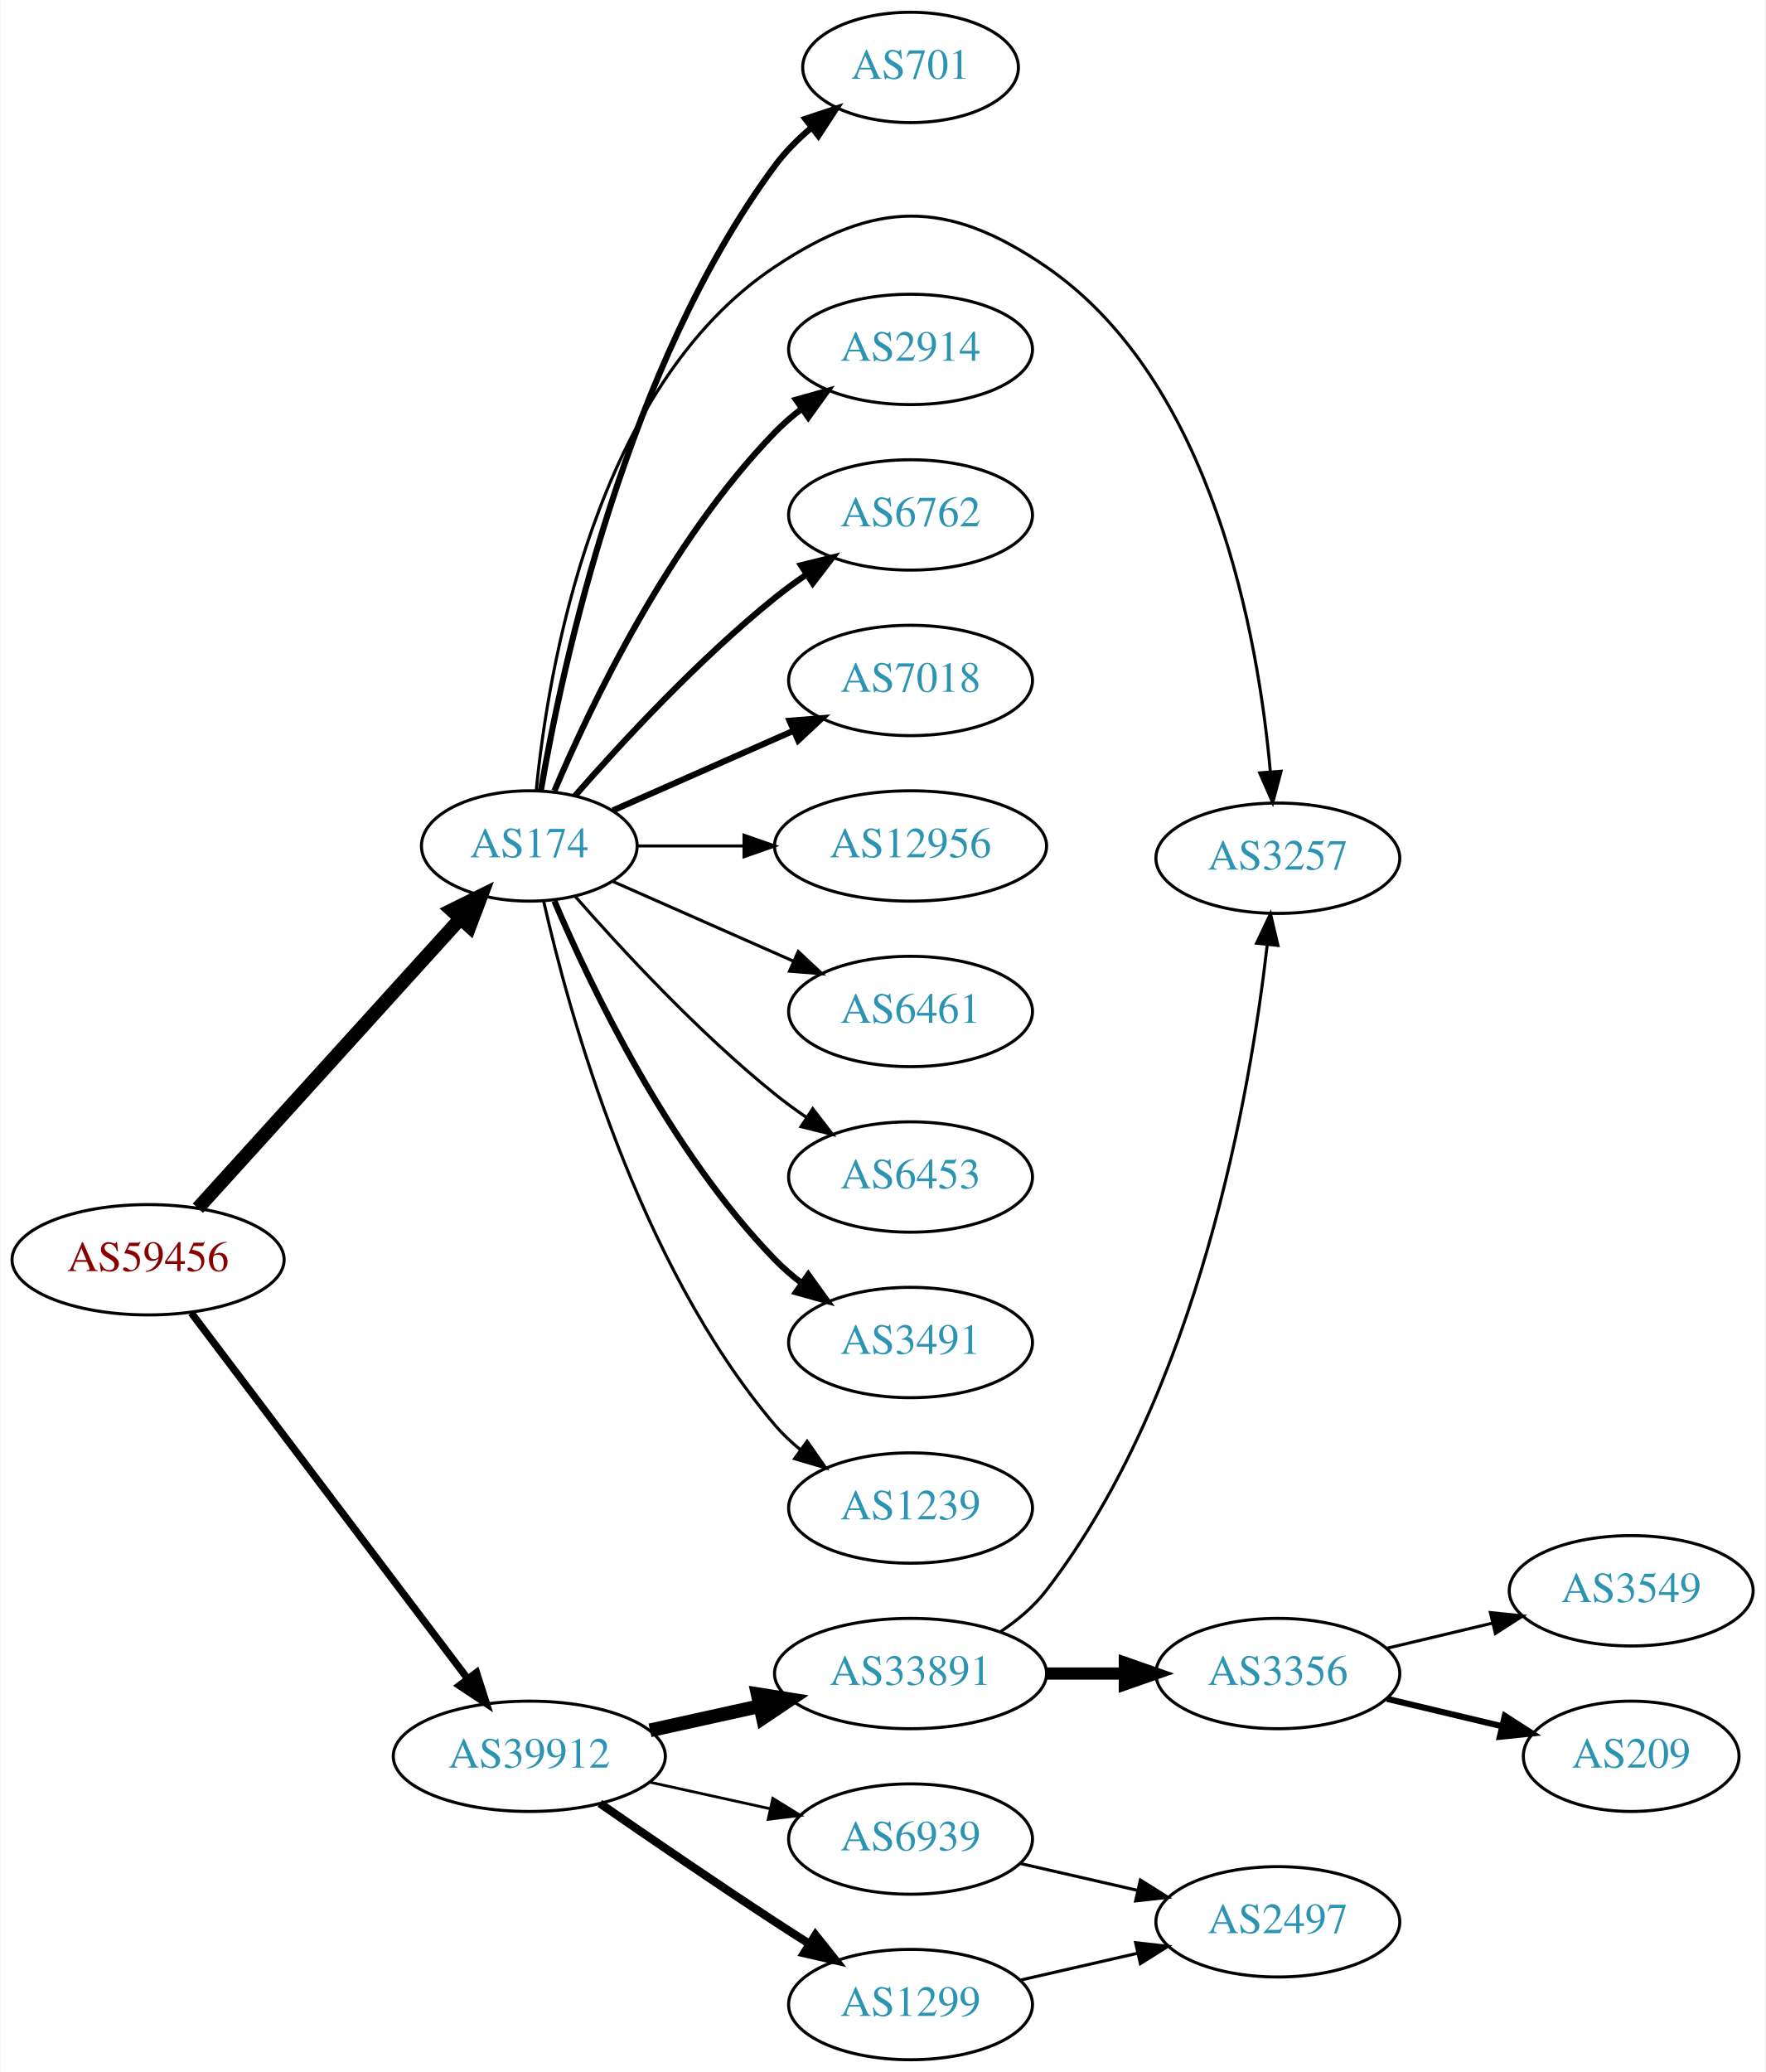
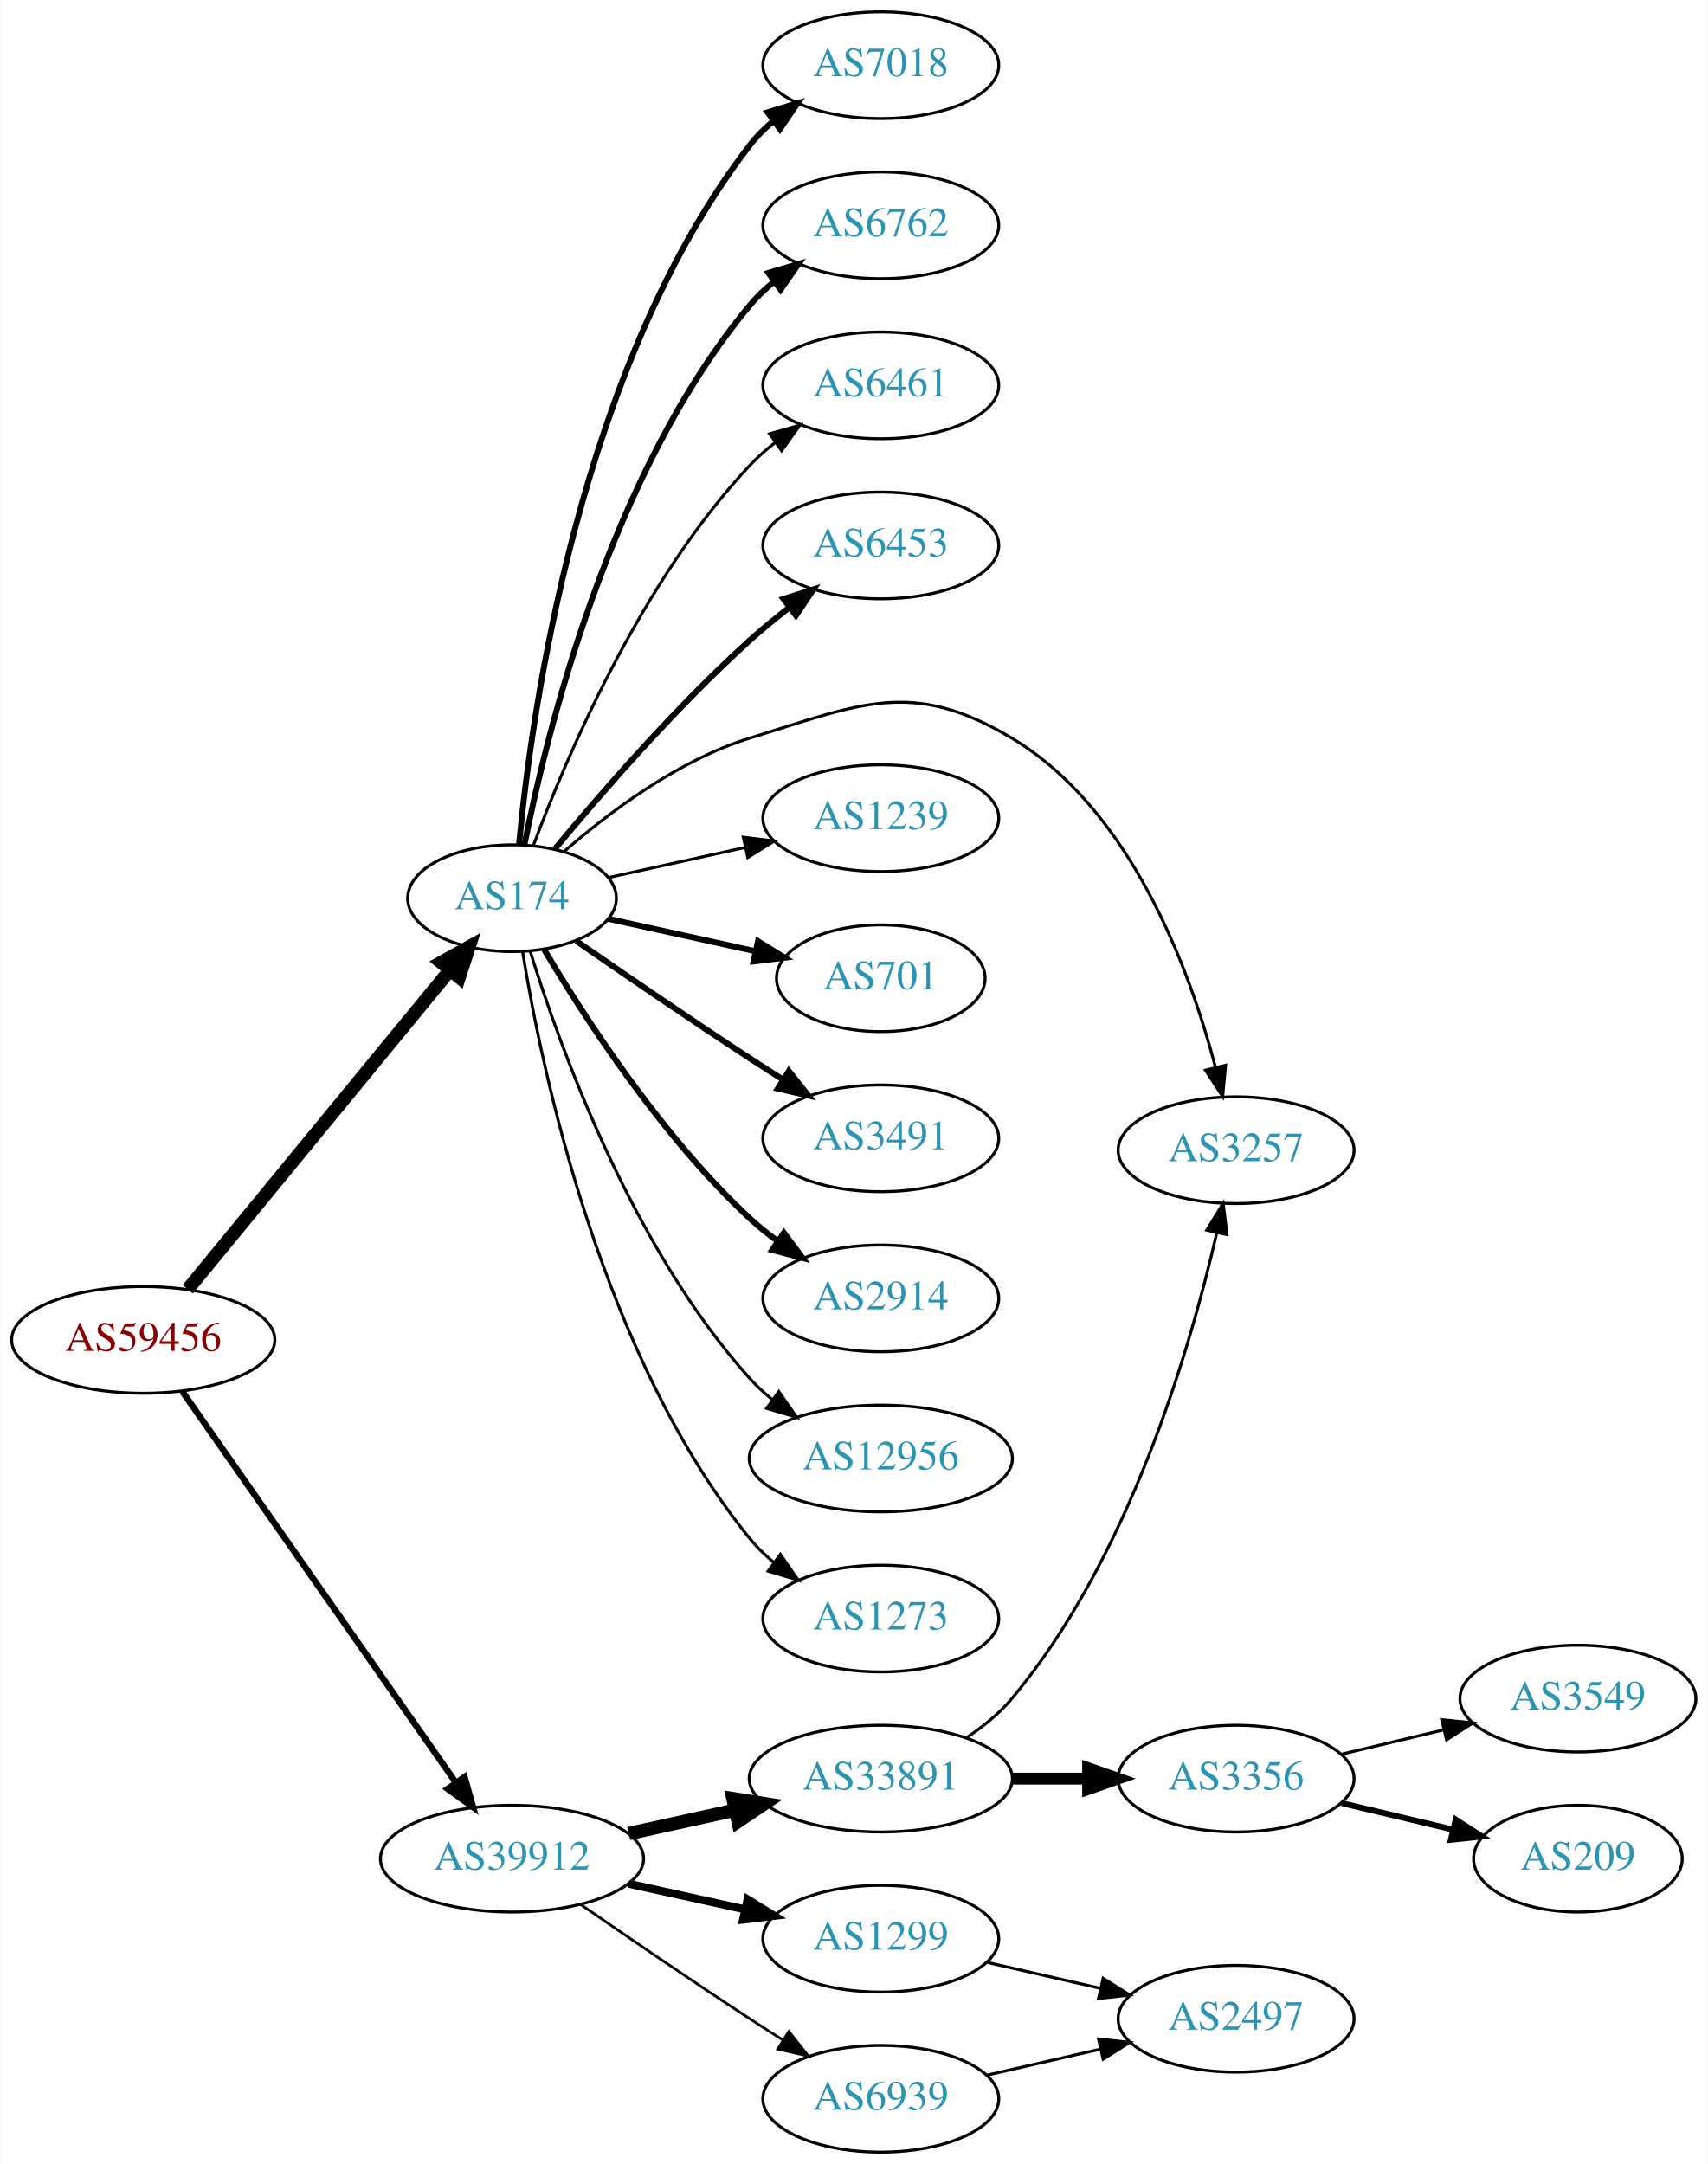
- <svg xmlns="http://www.w3.org/2000/svg" xmlns:xlink="http://www.w3.org/1999/xlink" width="576pt" height="676pt" viewBox="0.00 0.00 575.76 676.00">
-   <g id="graph0" class="graph" transform="scale(1 1) rotate(0) translate(4 672)">
-     <polygon fill="white" stroke="none" points="-4,4 -4,-672 571.762,-672 571.762,4 -4,4" />
+ <svg xmlns="http://www.w3.org/2000/svg" xmlns:xlink="http://www.w3.org/1999/xlink" width="576pt" height="730pt" viewBox="0.00 0.00 575.76 730.00">
+   <g id="graph0" class="graph" transform="scale(1 1) rotate(0) translate(4 726)">
+     <polygon fill="white" stroke="none" points="-4,4 -4,-726 571.762,-726 571.762,4 -4,4" />
    <g id="node1" class="node">
      <g id="a_node1">
        <a xlink:href="/asn/59456" xlink:title="AS59456 ~ Cloud-Brokers IT-Services GmbH [AT]">
-           <ellipse fill="#ffffff" stroke="black" cx="44.196" cy="-261" rx="44.393" ry="18" />
-           <text text-anchor="middle" x="44.196" y="-257.3" font-family="Times,serif" font-size="14.00" fill="#880000">AS59456</text>
+           <ellipse fill="#ffffff" stroke="black" cx="44.196" cy="-274" rx="44.393" ry="18" />
+           <text text-anchor="middle" x="44.196" y="-270.3" font-family="Times,serif" font-size="14.00" fill="#880000">AS59456</text>
        </a>
      </g>
    </g>
    <g id="node2" class="node">
      <g id="a_node2">
        <a xlink:href="/asn/174" xlink:title="AS174 ~ Cogent Communications [US]">
-           <ellipse fill="#ffffff" stroke="black" cx="168.588" cy="-396" rx="35.194" ry="18" />
-           <text text-anchor="middle" x="168.588" y="-392.3" font-family="Times,serif" font-size="14.00" fill="#2c94b3">AS174</text>
+           <ellipse fill="#ffffff" stroke="black" cx="168.588" cy="-423" rx="35.194" ry="18" />
+           <text text-anchor="middle" x="168.588" y="-419.3" font-family="Times,serif" font-size="14.00" fill="#2c94b3">AS174</text>
        </a>
      </g>
    </g>
    <g id="edge1" class="edge">
-       <path fill="none" stroke="black" stroke-width="4.5" d="M60.45,-277.825C82.029,-301.628 121.571,-345.242 146.111,-372.31" />
-       <polygon fill="black" stroke="black" stroke-width="4.5" points="143.274,-375.043 152.908,-379.807 149.108,-369.754 143.274,-375.043" />
+       <path fill="none" stroke="black" stroke-width="4.5" d="M59.236,-291.092C80.931,-317.504 122.689,-368.339 147.551,-398.607" />
+       <polygon fill="black" stroke="black" stroke-width="4.5" points="144.695,-401.333 154.085,-406.561 150.78,-396.335 144.695,-401.333" />
    </g>
    <g id="node3" class="node">
      <g id="a_node3">
        <a xlink:href="/asn/39912" xlink:title="AS39912 ~ oja.at GmbH [AT]">
          <ellipse fill="#ffffff" stroke="black" cx="168.588" cy="-99" rx="44.393" ry="18" />
          <text text-anchor="middle" x="168.588" y="-95.3" font-family="Times,serif" font-size="14.00" fill="#2c94b3">AS39912</text>
        </a>
      </g>
    </g>
    <g id="edge2" class="edge">
-       <path fill="none" stroke="black" stroke-width="2.382" d="M58.294,-243.663C79.919,-215.04 123.19,-157.767 148.312,-124.514" />
-       <polygon fill="black" stroke="black" stroke-width="2.382" points="151.349,-126.301 154.584,-116.212 145.764,-122.081 151.349,-126.301" />
+       <path fill="none" stroke="black" stroke-width="2.132" d="M57.379,-256.581C79.006,-225.657 124.204,-161.033 149.483,-124.887" />
+       <polygon fill="black" stroke="black" stroke-width="2.132" points="152.591,-126.55 155.455,-116.349 146.855,-122.538 152.591,-126.55" />
    </g>
    <g id="node4" class="node">
      <g id="a_node4">
-         <a xlink:href="/asn/6762" xlink:title="AS6762 ~ TELECOM ITALIA SPARKLE S.p.A. [IT]">
-           <ellipse fill="#ffffff" stroke="black" cx="292.98" cy="-504" rx="39.794" ry="18" />
-           <text text-anchor="middle" x="292.98" y="-500.3" font-family="Times,serif" font-size="14.00" fill="#2c94b3">AS6762</text>
+         <a xlink:href="/asn/7018" xlink:title="AS7018 ~ AT&amp;T Services, Inc. [US]">
+           <ellipse fill="#ffffff" stroke="black" cx="292.98" cy="-704" rx="39.794" ry="18" />
+           <text text-anchor="middle" x="292.98" y="-700.3" font-family="Times,serif" font-size="14.00" fill="#2c94b3">AS7018</text>
        </a>
      </g>
    </g>
    <g id="edge3" class="edge">
-       <path fill="none" stroke="black" stroke-width="2" d="M183.462,-412.345C198.532,-429.559 223.81,-456.901 248.784,-477 252.04,-479.62 255.565,-482.192 259.149,-484.646" />
-       <polygon fill="black" stroke="black" stroke-width="2" points="257.237,-487.577 267.522,-490.121 261.068,-481.719 257.237,-487.577" />
+       <path fill="none" stroke="black" stroke-width="2" d="M170.969,-441.276C175.187,-485.974 191.36,-602.581 248.784,-677 251.08,-679.976 253.805,-682.708 256.752,-685.194" />
+       <polygon fill="black" stroke="black" stroke-width="2" points="254.801,-688.104 264.932,-691.205 258.945,-682.463 254.801,-688.104" />
    </g>
    <g id="node5" class="node">
      <g id="a_node5">
-         <a xlink:href="/asn/7018" xlink:title="AS7018 ~ AT&amp;T Services, Inc. [US]">
-           <ellipse fill="#ffffff" stroke="black" cx="292.98" cy="-450" rx="39.794" ry="18" />
-           <text text-anchor="middle" x="292.98" y="-446.3" font-family="Times,serif" font-size="14.00" fill="#2c94b3">AS7018</text>
+         <a xlink:href="/asn/6762" xlink:title="AS6762 ~ TELECOM ITALIA SPARKLE S.p.A. [IT]">
+           <ellipse fill="#ffffff" stroke="black" cx="292.98" cy="-650" rx="39.794" ry="18" />
+           <text text-anchor="middle" x="292.98" y="-646.3" font-family="Times,serif" font-size="14.00" fill="#2c94b3">AS6762</text>
        </a>
      </g>
    </g>
    <g id="edge4" class="edge">
-       <path fill="none" stroke="black" stroke-width="2" d="M195.844,-407.584C213.03,-415.167 235.743,-425.188 254.777,-433.586" />
-       <polygon fill="black" stroke="black" stroke-width="2" points="253.503,-436.849 264.065,-437.684 256.329,-430.445 253.503,-436.849" />
+       <path fill="none" stroke="black" stroke-width="2" d="M172.765,-440.966C180.18,-478.51 201.694,-566.475 248.784,-623 251.19,-625.888 253.988,-628.561 256.981,-631.011" />
+       <polygon fill="black" stroke="black" stroke-width="2" points="255.069,-633.948 265.224,-636.97 259.17,-628.275 255.069,-633.948" />
    </g>
    <g id="node6" class="node">
      <g id="a_node6">
-         <a xlink:href="/asn/12956" xlink:title="AS12956 ~ TELXIUS [ES]">
-           <ellipse fill="#ffffff" stroke="black" cx="292.98" cy="-396" rx="44.393" ry="18" />
-           <text text-anchor="middle" x="292.98" y="-392.3" font-family="Times,serif" font-size="14.00" fill="#2c94b3">AS12956</text>
+         <a xlink:href="/asn/6461" xlink:title="AS6461 ~ Zayo Bandwidth [US]">
+           <ellipse fill="#ffffff" stroke="black" cx="292.98" cy="-596" rx="39.794" ry="18" />
+           <text text-anchor="middle" x="292.98" y="-592.3" font-family="Times,serif" font-size="14.00" fill="#2c94b3">AS6461</text>
        </a>
      </g>
    </g>
    <g id="edge5" class="edge">
-       <path fill="none" stroke="black" d="M204.007,-396C214.725,-396 226.809,-396 238.509,-396" />
-       <polygon fill="black" stroke="black" points="238.649,-399.5 248.649,-396 238.649,-392.5 238.649,-399.5" />
+       <path fill="none" stroke="black" d="M175.873,-441.014C186.885,-470.558 212.045,-529.924 248.784,-569 251.359,-571.738 254.269,-574.312 257.333,-576.699" />
+       <polygon fill="black" stroke="black" points="255.483,-579.677 265.675,-582.571 259.512,-573.953 255.483,-579.677" />
    </g>
    <g id="node7" class="node">
      <g id="a_node7">
-         <a xlink:href="/asn/6461" xlink:title="AS6461 ~ Zayo Bandwidth [US]">
-           <ellipse fill="#ffffff" stroke="black" cx="292.98" cy="-342" rx="39.794" ry="18" />
-           <text text-anchor="middle" x="292.98" y="-338.3" font-family="Times,serif" font-size="14.00" fill="#2c94b3">AS6461</text>
+         <a xlink:href="/asn/6453" xlink:title="AS6453 ~ TATA COMMUNICATIONS (AMERICA) INC [US]">
+           <ellipse fill="#ffffff" stroke="black" cx="292.98" cy="-542" rx="39.794" ry="18" />
+           <text text-anchor="middle" x="292.98" y="-538.3" font-family="Times,serif" font-size="14.00" fill="#2c94b3">AS6453</text>
        </a>
      </g>
    </g>
    <g id="edge6" class="edge">
-       <path fill="none" stroke="black" d="M195.844,-384.416C213.03,-376.833 235.743,-366.812 254.777,-358.414" />
-       <polygon fill="black" stroke="black" points="256.329,-361.555 264.065,-354.316 253.503,-355.151 256.329,-361.555" />
+       <path fill="none" stroke="black" stroke-width="2" d="M183.018,-439.597C198.11,-457.792 223.783,-487.402 248.784,-510 252.939,-513.755 257.518,-517.508 262.096,-521.053" />
+       <polygon fill="black" stroke="black" stroke-width="2" points="260.142,-523.962 270.241,-527.166 264.344,-518.364 260.142,-523.962" />
    </g>
    <g id="node8" class="node">
      <g id="a_node8">
-         <a xlink:href="/asn/6453" xlink:title="AS6453 ~ TATA COMMUNICATIONS (AMERICA) INC [US]">
-           <ellipse fill="#ffffff" stroke="black" cx="292.98" cy="-288" rx="39.794" ry="18" />
-           <text text-anchor="middle" x="292.98" y="-284.3" font-family="Times,serif" font-size="14.00" fill="#2c94b3">AS6453</text>
+         <a xlink:href="/asn/3257" xlink:title="AS3257 ~ GTT [DE]">
+           <ellipse fill="#ffffff" stroke="black" cx="412.823" cy="-338" rx="39.794" ry="18" />
+           <text text-anchor="middle" x="412.823" y="-334.3" font-family="Times,serif" font-size="14.00" fill="#2c94b3">AS3257</text>
        </a>
      </g>
    </g>
    <g id="edge7" class="edge">
-       <path fill="none" stroke="black" d="M183.462,-379.655C198.532,-362.441 223.81,-335.099 248.784,-315 252.04,-312.38 255.565,-309.808 259.149,-307.354" />
-       <polygon fill="black" stroke="black" points="261.068,-310.281 267.522,-301.879 257.237,-304.423 261.068,-310.281" />
+       <path fill="none" stroke="black" d="M186.212,-438.803C201.226,-451.905 224.613,-469.544 248.784,-477 286.324,-488.58 303.461,-497.164 337.176,-477 377.268,-453.023 397.071,-399.304 405.825,-366.111" />
+       <polygon fill="black" stroke="black" points="409.293,-366.667 408.29,-356.119 402.496,-364.99 409.293,-366.667" />
    </g>
    <g id="node9" class="node">
      <g id="a_node9">
-         <a xlink:href="/asn/3491" xlink:title="AS3491 ~ PCCW Global, Inc. [US]">
-           <ellipse fill="#ffffff" stroke="black" cx="292.98" cy="-234" rx="39.794" ry="18" />
-           <text text-anchor="middle" x="292.98" y="-230.3" font-family="Times,serif" font-size="14.00" fill="#2c94b3">AS3491</text>
+         <a xlink:href="/asn/1239" xlink:title="AS1239 ~ Sprint [US]">
+           <ellipse fill="#ffffff" stroke="black" cx="292.98" cy="-450" rx="39.794" ry="18" />
+           <text text-anchor="middle" x="292.98" y="-446.3" font-family="Times,serif" font-size="14.00" fill="#2c94b3">AS1239</text>
        </a>
      </g>
    </g>
    <g id="edge8" class="edge">
-       <path fill="none" stroke="black" stroke-width="2" d="M176.779,-378.025C188.546,-350.318 214.12,-296.652 248.784,-261 251.404,-258.305 254.345,-255.761 257.428,-253.392" />
-       <polygon fill="black" stroke="black" stroke-width="2" points="259.603,-256.141 265.796,-247.545 255.594,-250.403 259.603,-256.141" />
+       <path fill="none" stroke="black" d="M201.107,-429.953C215.168,-433.055 231.986,-436.765 247.31,-440.146" />
+       <polygon fill="black" stroke="black" points="246.601,-443.573 257.12,-442.31 248.109,-436.738 246.601,-443.573" />
    </g>
    <g id="node10" class="node">
      <g id="a_node10">
-         <a xlink:href="/asn/1239" xlink:title="AS1239 ~ Sprint [US]">
-           <ellipse fill="#ffffff" stroke="black" cx="292.98" cy="-180" rx="39.794" ry="18" />
-           <text text-anchor="middle" x="292.98" y="-176.3" font-family="Times,serif" font-size="14.00" fill="#2c94b3">AS1239</text>
+         <a xlink:href="/asn/701" xlink:title="AS701 ~ UUNET [US]">
+           <ellipse fill="#ffffff" stroke="black" cx="292.98" cy="-396" rx="35.194" ry="18" />
+           <text text-anchor="middle" x="292.98" y="-392.3" font-family="Times,serif" font-size="14.00" fill="#2c94b3">AS701</text>
        </a>
      </g>
    </g>
    <g id="edge9" class="edge">
-       <path fill="none" stroke="black" d="M173.282,-377.925C181.422,-341.852 203.855,-259.86 248.784,-207 251.219,-204.136 254.035,-201.479 257.04,-199.039" />
-       <polygon fill="black" stroke="black" points="259.228,-201.776 265.3,-193.094 255.139,-196.095 259.228,-201.776" />
+       <path fill="none" stroke="black" stroke-width="2" d="M201.107,-416.047C216.24,-412.708 234.568,-408.665 250.788,-405.087" />
+       <polygon fill="black" stroke="black" stroke-width="2" points="251.557,-408.502 260.568,-402.93 250.049,-401.666 251.557,-408.502" />
    </g>
    <g id="node11" class="node">
      <g id="a_node11">
-         <a xlink:href="/asn/701" xlink:title="AS701 ~ UUNET [US]">
-           <ellipse fill="#ffffff" stroke="black" cx="292.98" cy="-650" rx="35.194" ry="18" />
-           <text text-anchor="middle" x="292.98" y="-646.3" font-family="Times,serif" font-size="14.00" fill="#2c94b3">AS701</text>
+         <a xlink:href="/asn/3491" xlink:title="AS3491 ~ PCCW Global, Inc. [US]">
+           <ellipse fill="#ffffff" stroke="black" cx="292.98" cy="-342" rx="39.794" ry="18" />
+           <text text-anchor="middle" x="292.98" y="-338.3" font-family="Times,serif" font-size="14.00" fill="#2c94b3">AS3491</text>
        </a>
      </g>
    </g>
    <g id="edge10" class="edge">
-       <path fill="none" stroke="black" stroke-width="2" d="M172.354,-414.084C179.228,-454.231 200.167,-552.419 248.784,-618 252.119,-622.498 256.264,-626.646 260.655,-630.36" />
-       <polygon fill="black" stroke="black" stroke-width="2" points="258.646,-633.231 268.705,-636.56 262.918,-627.685 258.646,-633.231" />
+       <path fill="none" stroke="black" stroke-width="2" d="M190.279,-408.56C206.17,-397.551 228.721,-382.103 248.784,-369 252.366,-366.661 256.137,-364.241 259.897,-361.856" />
+       <polygon fill="black" stroke="black" stroke-width="2" points="261.959,-364.693 268.558,-356.404 258.23,-358.769 261.959,-364.693" />
    </g>
    <g id="node12" class="node">
      <g id="a_node12">
-         <a xlink:href="/asn/3257" xlink:title="AS3257 ~ GTT [DE]">
-           <ellipse fill="#ffffff" stroke="black" cx="412.823" cy="-392" rx="39.794" ry="18" />
-           <text text-anchor="middle" x="412.823" y="-388.3" font-family="Times,serif" font-size="14.00" fill="#2c94b3">AS3257</text>
+         <a xlink:href="/asn/2914" xlink:title="AS2914 ~ NTT America, Inc. [US]">
+           <ellipse fill="#ffffff" stroke="black" cx="292.98" cy="-288" rx="39.794" ry="18" />
+           <text text-anchor="middle" x="292.98" y="-284.3" font-family="Times,serif" font-size="14.00" fill="#2c94b3">AS2914</text>
        </a>
      </g>
    </g>
    <g id="edge11" class="edge">
-       <path fill="none" stroke="black" d="M170.851,-414.105C174.679,-453.333 189.838,-545.788 248.784,-585 281.494,-606.759 304.772,-607.211 337.176,-585 391.791,-547.566 406.458,-463.999 410.389,-420.126" />
-       <polygon fill="black" stroke="black" points="413.88,-420.371 411.159,-410.132 406.901,-419.834 413.88,-420.371" />
+       <path fill="none" stroke="black" stroke-width="2" d="M179.401,-405.721C192.907,-382.989 218.967,-342.686 248.784,-315 251.691,-312.301 254.904,-309.72 258.228,-307.297" />
+       <polygon fill="black" stroke="black" stroke-width="2" points="260.287,-310.13 266.606,-301.625 256.363,-304.333 260.287,-310.13" />
    </g>
    <g id="node13" class="node">
      <g id="a_node13">
-         <a xlink:href="/asn/2914" xlink:title="AS2914 ~ NTT America, Inc. [US]">
-           <ellipse fill="#ffffff" stroke="black" cx="292.98" cy="-558" rx="39.794" ry="18" />
-           <text text-anchor="middle" x="292.98" y="-554.3" font-family="Times,serif" font-size="14.00" fill="#2c94b3">AS2914</text>
+         <a xlink:href="/asn/12956" xlink:title="AS12956 ~ TELXIUS [ES]">
+           <ellipse fill="#ffffff" stroke="black" cx="292.98" cy="-234" rx="44.393" ry="18" />
+           <text text-anchor="middle" x="292.98" y="-230.3" font-family="Times,serif" font-size="14.00" fill="#2c94b3">AS12956</text>
        </a>
      </g>
    </g>
    <g id="edge12" class="edge">
-       <path fill="none" stroke="black" stroke-width="2" d="M176.779,-413.975C188.546,-441.682 214.12,-495.348 248.784,-531 251.404,-533.695 254.345,-536.239 257.428,-538.608" />
-       <polygon fill="black" stroke="black" stroke-width="2" points="255.594,-541.597 265.796,-544.455 259.603,-535.859 255.594,-541.597" />
+       <path fill="none" stroke="black" d="M174.726,-405.06C184.629,-373.021 208.966,-305.188 248.784,-261 251.104,-258.425 253.726,-256.006 256.503,-253.756" />
+       <polygon fill="black" stroke="black" points="258.579,-256.574 264.618,-247.868 254.469,-250.908 258.579,-256.574" />
    </g>
    <g id="node14" class="node">
      <g id="a_node14">
-         <a xlink:href="/asn/1299" xlink:title="AS1299 ~ Telia Carrier [EU]">
-           <ellipse fill="#ffffff" stroke="black" cx="292.98" cy="-18" rx="39.794" ry="18" />
-           <text text-anchor="middle" x="292.98" y="-14.3" font-family="Times,serif" font-size="14.00" fill="#2c94b3">AS1299</text>
+         <a xlink:href="/asn/1273" xlink:title="AS1273 ~ Vodafone Group PLC [EU]">
+           <ellipse fill="#ffffff" stroke="black" cx="292.98" cy="-180" rx="39.794" ry="18" />
+           <text text-anchor="middle" x="292.98" y="-176.3" font-family="Times,serif" font-size="14.00" fill="#2c94b3">AS1273</text>
        </a>
      </g>
    </g>
    <g id="edge13" class="edge">
-       <path fill="none" stroke="black" stroke-width="2.7" d="M191.619,-83.633C207.421,-72.695 229.278,-57.739 248.784,-45 252.366,-42.661 256.137,-40.241 259.897,-37.856" />
-       <polygon fill="black" stroke="black" stroke-width="2.7" points="261.959,-40.693 268.558,-32.404 258.23,-34.769 261.959,-40.693" />
+       <path fill="none" stroke="black" d="M172.169,-404.822C178.624,-365.003 198.695,-268.714 248.784,-207 251.153,-204.082 253.926,-201.388 256.903,-198.925" />
+       <polygon fill="black" stroke="black" points="259.094,-201.659 265.125,-192.948 254.978,-195.997 259.094,-201.659" />
    </g>
    <g id="node15" class="node">
      <g id="a_node15">
        <a xlink:href="/asn/33891" xlink:title="AS33891 ~ CORE-BACKBONE GMBH GLOBAL NETWORK [DE]">
          <ellipse fill="#ffffff" stroke="black" cx="292.98" cy="-126" rx="44.393" ry="18" />
          <text text-anchor="middle" x="292.98" y="-122.3" font-family="Times,serif" font-size="14.00" fill="#2c94b3">AS33891</text>
        </a>
      </g>
    </g>
    <g id="edge14" class="edge">
      <path fill="none" stroke="black" stroke-width="4.5" d="M207.978,-107.469C219.37,-109.982 231.993,-112.767 243.917,-115.397" />
      <polygon fill="black" stroke="black" stroke-width="4.5" points="243.113,-119.252 253.727,-117.561 244.81,-111.562 243.113,-119.252" />
    </g>
    <g id="node16" class="node">
      <g id="a_node16">
-         <a xlink:href="/asn/6939" xlink:title="AS6939 ~ Hurricane Electric LLC [US]">
+         <a xlink:href="/asn/1299" xlink:title="AS1299 ~ Telia Carrier [EU]">
          <ellipse fill="#ffffff" stroke="black" cx="292.98" cy="-72" rx="39.794" ry="18" />
-           <text text-anchor="middle" x="292.98" y="-68.3" font-family="Times,serif" font-size="14.00" fill="#2c94b3">AS6939</text>
+           <text text-anchor="middle" x="292.98" y="-68.3" font-family="Times,serif" font-size="14.00" fill="#2c94b3">AS1299</text>
        </a>
      </g>
    </g>
    <g id="edge15" class="edge">
-       <path fill="none" stroke="black" stroke-width="0.9" d="M207.978,-90.531C220.369,-87.798 234.216,-84.743 247.036,-81.915" />
-       <polygon fill="black" stroke="black" stroke-width="0.9" points="248.04,-85.278 257.051,-79.706 246.532,-78.442 248.04,-85.278" />
+       <path fill="none" stroke="black" stroke-width="2.7" d="M207.978,-90.531C220.369,-87.798 234.216,-84.743 247.036,-81.915" />
+       <polygon fill="black" stroke="black" stroke-width="2.7" points="248.04,-85.278 257.051,-79.706 246.532,-78.442 248.04,-85.278" />
    </g>
    <g id="node17" class="node">
      <g id="a_node17">
-         <a xlink:href="/asn/2497" xlink:title="AS2497 ~ Internet Initiative Japan Inc. [JP]">
-           <ellipse fill="#ffffff" stroke="black" cx="412.823" cy="-45" rx="39.794" ry="18" />
-           <text text-anchor="middle" x="412.823" y="-41.3" font-family="Times,serif" font-size="14.00" fill="#2c94b3">AS2497</text>
+         <a xlink:href="/asn/6939" xlink:title="AS6939 ~ Hurricane Electric LLC [US]">
+           <ellipse fill="#ffffff" stroke="black" cx="292.98" cy="-18" rx="39.794" ry="18" />
+           <text text-anchor="middle" x="292.98" y="-14.3" font-family="Times,serif" font-size="14.00" fill="#2c94b3">AS6939</text>
        </a>
      </g>
    </g>
    <g id="edge16" class="edge">
-       <path fill="none" stroke="black" d="M328.7,-25.955C340.7,-28.704 354.32,-31.825 367.013,-34.733" />
-       <polygon fill="black" stroke="black" points="366.415,-38.187 376.945,-37.009 367.979,-31.364 366.415,-38.187" />
+       <path fill="none" stroke="black" stroke-width="0.9" d="M191.619,-83.633C207.421,-72.695 229.278,-57.739 248.784,-45 252.366,-42.661 256.137,-40.241 259.897,-37.856" />
+       <polygon fill="black" stroke="black" stroke-width="0.9" points="261.959,-40.693 268.558,-32.404 258.23,-34.769 261.959,-40.693" />
    </g>
    <g id="edge18" class="edge">
-       <path fill="none" stroke="black" d="M322.371,-139.681C327.881,-143.378 333.177,-147.82 337.176,-153 387.063,-217.619 403.928,-316.047 409.374,-363.907" />
-       <polygon fill="black" stroke="black" points="405.894,-364.283 410.423,-373.862 412.855,-363.55 405.894,-364.283" />
+       <path fill="none" stroke="black" d="M322.059,-139.933C327.588,-143.614 332.971,-147.985 337.176,-153 376.742,-200.18 397.354,-271.054 406.257,-309.957" />
+       <polygon fill="black" stroke="black" points="402.905,-311.016 408.463,-320.036 409.743,-309.519 402.905,-311.016" />
    </g>
    <g id="node18" class="node">
      <g id="a_node18">
        <a xlink:href="/asn/3356" xlink:title="AS3356 ~ Level 3 Parent, LLC [US]">
          <ellipse fill="#ffffff" stroke="black" cx="412.823" cy="-126" rx="39.794" ry="18" />
          <text text-anchor="middle" x="412.823" y="-122.3" font-family="Times,serif" font-size="14.00" fill="#2c94b3">AS3356</text>
        </a>
      </g>
    </g>
    <g id="edge17" class="edge">
      <path fill="none" stroke="black" stroke-width="4" d="M337.191,-126C345.504,-126 354.267,-126 362.749,-126" />
      <polygon fill="black" stroke="black" stroke-width="4" points="362.908,-129.5 372.908,-126 362.908,-122.5 362.908,-129.5" />
    </g>
+     <g id="node21" class="node">
+       <g id="a_node21">
+         <a xlink:href="/asn/2497" xlink:title="AS2497 ~ Internet Initiative Japan Inc. [JP]">
+           <ellipse fill="#ffffff" stroke="black" cx="412.823" cy="-45" rx="39.794" ry="18" />
+           <text text-anchor="middle" x="412.823" y="-41.3" font-family="Times,serif" font-size="14.00" fill="#2c94b3">AS2497</text>
+         </a>
+       </g>
+     </g>
    <g id="edge21" class="edge">
      <path fill="none" stroke="black" d="M328.7,-64.045C340.7,-61.296 354.32,-58.175 367.013,-55.267" />
      <polygon fill="black" stroke="black" points="367.979,-58.636 376.945,-52.991 366.415,-51.813 367.979,-58.636" />
+     </g>
+     <g id="edge22" class="edge">
+       <path fill="none" stroke="black" d="M328.7,-25.955C340.7,-28.704 354.32,-31.825 367.013,-34.733" />
+       <polygon fill="black" stroke="black" points="366.415,-38.187 376.945,-37.009 367.979,-31.364 366.415,-38.187" />
    </g>
    <g id="node19" class="node">
      <g id="a_node19">
        <a xlink:href="/asn/3549" xlink:title="AS3549 ~ Level 3 Parent, LLC [US]">
          <ellipse fill="#ffffff" stroke="black" cx="528.116" cy="-153" rx="39.794" ry="18" />
          <text text-anchor="middle" x="528.116" y="-149.3" font-family="Times,serif" font-size="14.00" fill="#2c94b3">AS3549</text>
        </a>
      </g>
    </g>
    <g id="edge19" class="edge">
      <path fill="none" stroke="black" d="M448.43,-134.248C459.301,-136.838 471.456,-139.735 482.898,-142.462" />
      <polygon fill="black" stroke="black" points="482.182,-145.889 492.721,-144.803 483.804,-139.08 482.182,-145.889" />
    </g>
    <g id="node20" class="node">
      <g id="a_node20">
        <a xlink:href="/asn/209" xlink:title="AS209 ~ CenturyLink Communications, LLC [US]">
          <ellipse fill="#ffffff" stroke="black" cx="528.116" cy="-99" rx="35.194" ry="18" />
          <text text-anchor="middle" x="528.116" y="-95.3" font-family="Times,serif" font-size="14.00" fill="#2c94b3">AS209</text>
        </a>
      </g>
    </g>
    <g id="edge20" class="edge">
      <path fill="none" stroke="black" stroke-width="2" d="M448.43,-117.752C460.225,-114.942 473.529,-111.771 485.797,-108.847" />
      <polygon fill="black" stroke="black" stroke-width="2" points="486.886,-112.186 495.802,-106.463 485.263,-105.376 486.886,-112.186" />
    </g>
  </g>
</svg>
